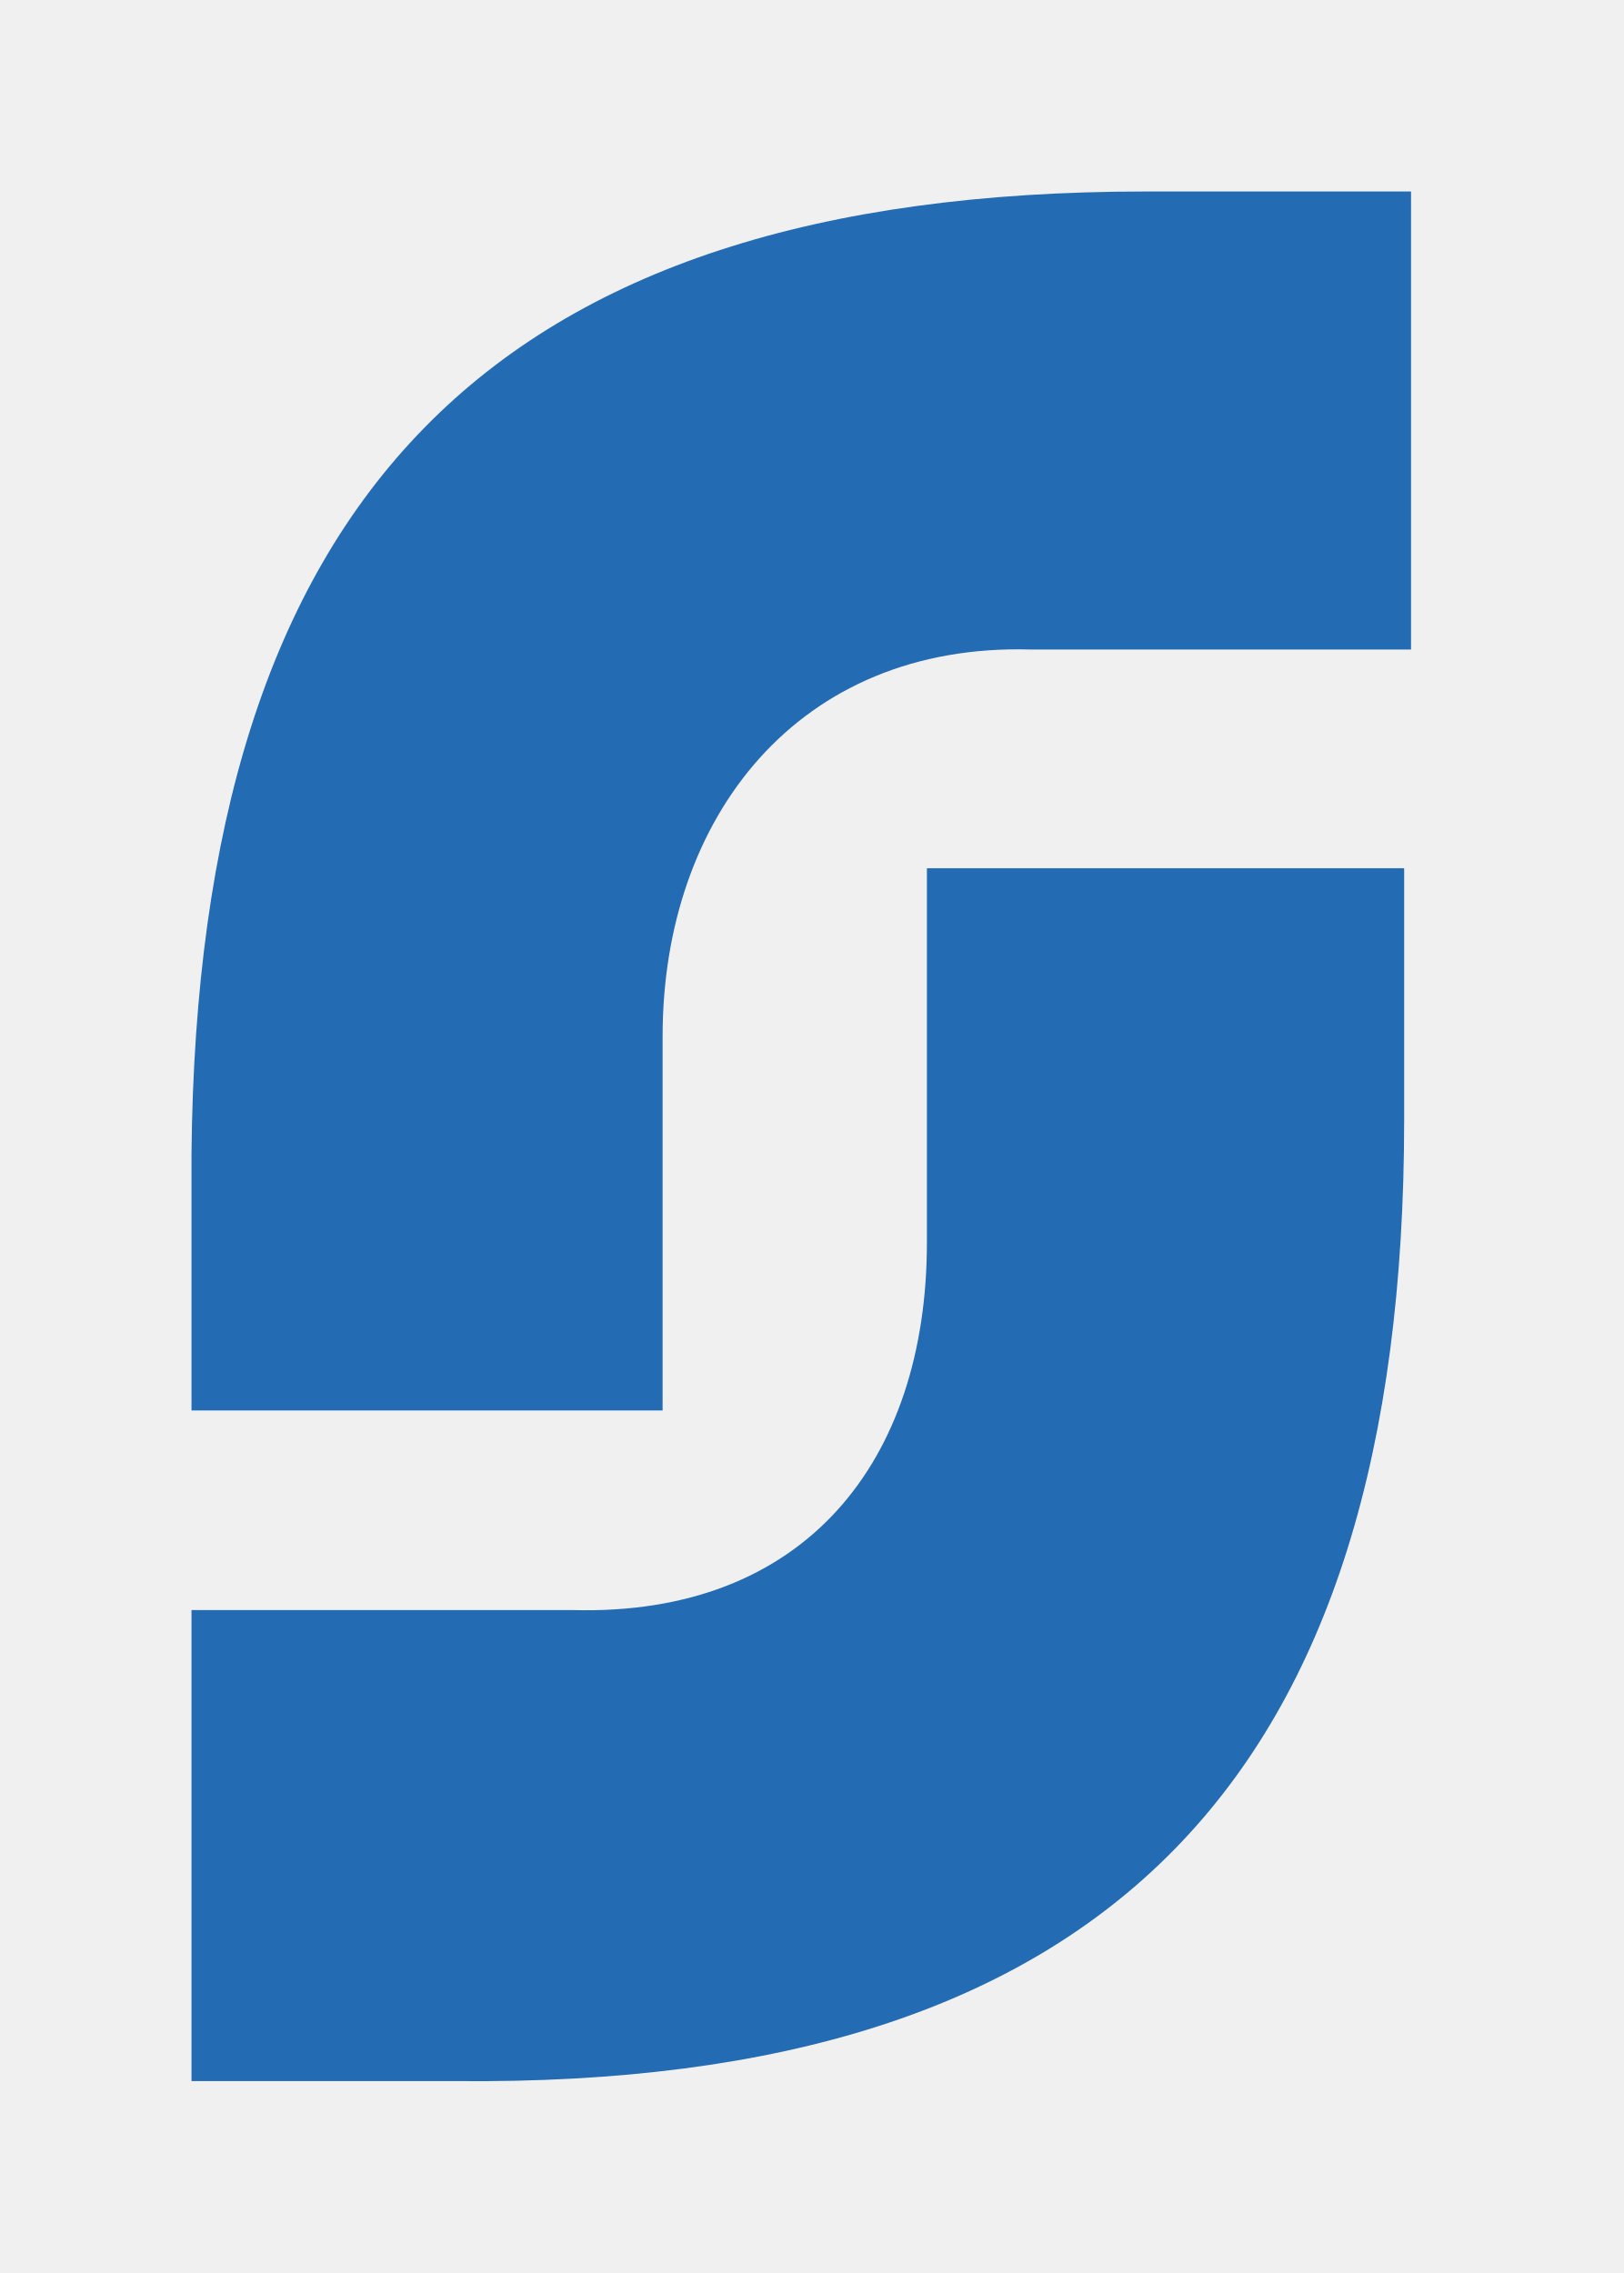
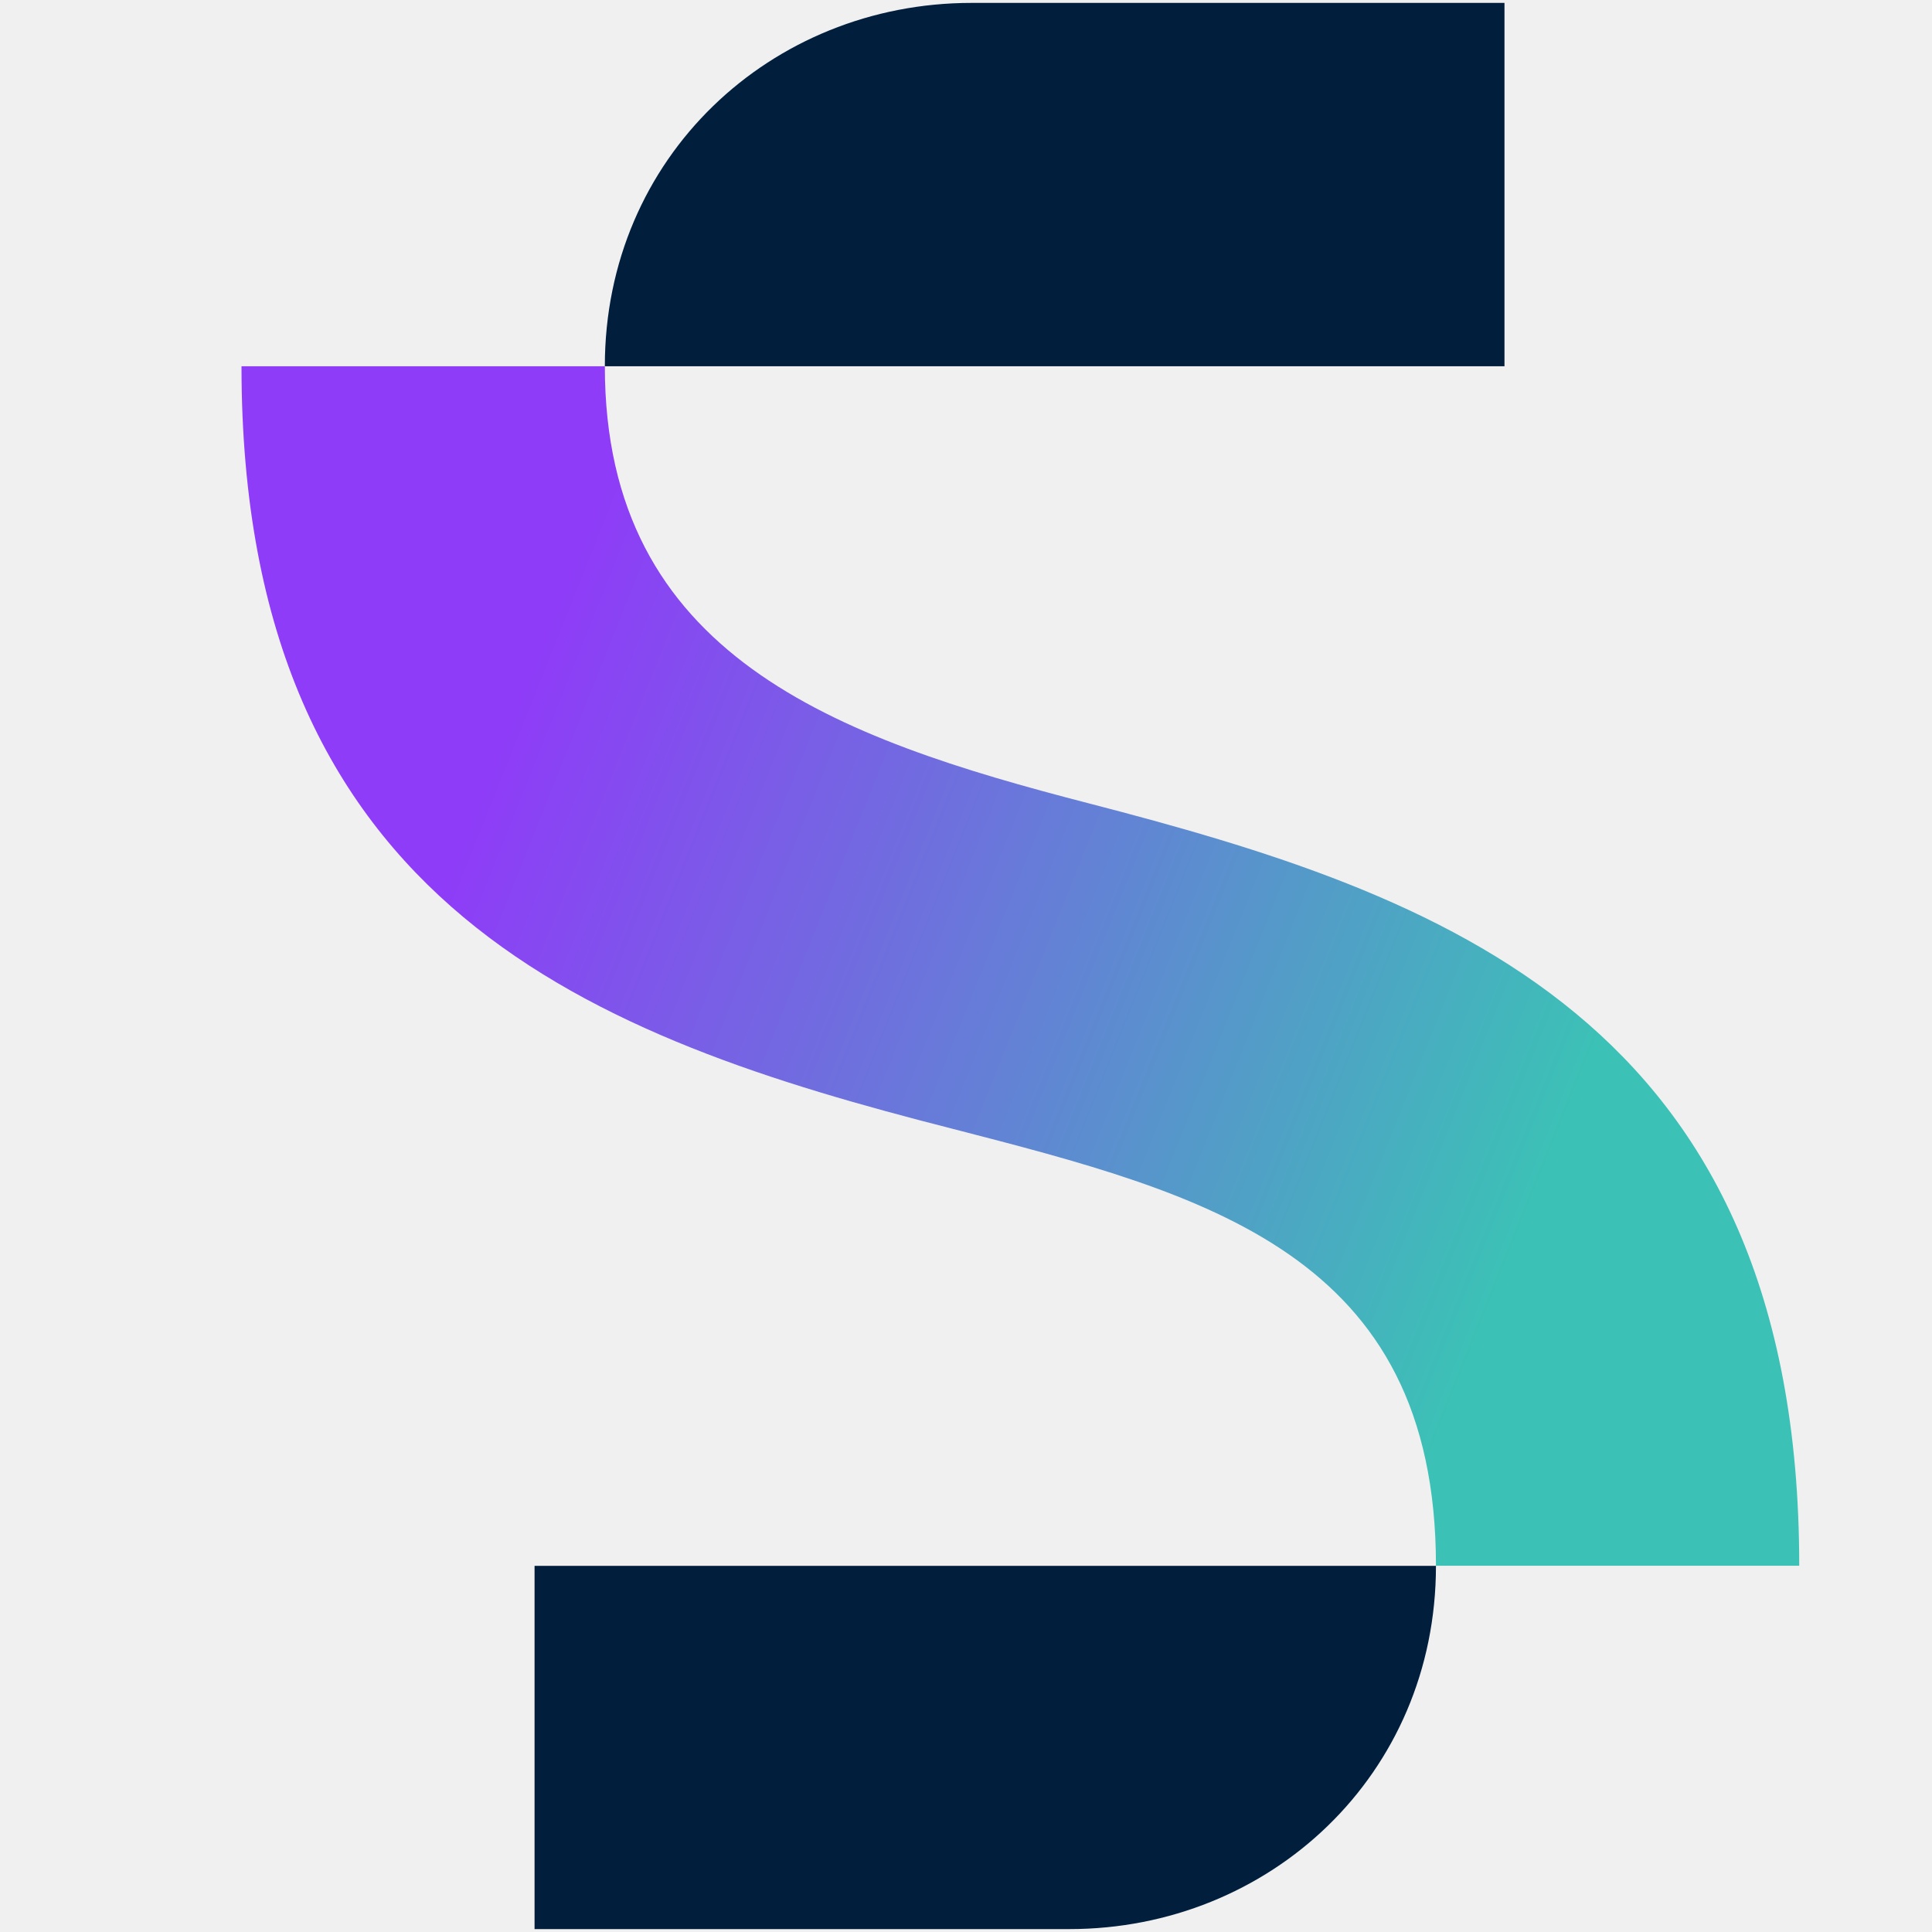
- <svg xmlns="http://www.w3.org/2000/svg" xmlns:xlink="http://www.w3.org/1999/xlink" viewBox="0 0 54.969 76.969" fill="#fff" fill-rule="evenodd" stroke="#000" stroke-linecap="round" stroke-linejoin="round">
-   <use xlink:href="#A" x="6.484" y="6.484" />
-   <symbol id="A" overflow="visible">
-     <path d="M41.292 0v15.51H28.401c-7.859-.22-12.45 5.68-12.45 13.098v12.67H0v-8.728C.221 10.479 10.038 0 32.318 0zM0 63.987V48.036h12.891c7.859.22 12.009-5.019 12.009-12.45v-12.67h16.159v8.52c0 22.28-10.051 32.759-32.11 32.551z" stroke="none" fill="#236bb3" />
-   </symbol>
+ <svg xmlns="http://www.w3.org/2000/svg" height="32.0pt" stroke-miterlimit="10" style="fill-rule:nonzero;clip-rule:evenodd;stroke-linecap:round;stroke-linejoin:round;" version="1.1" viewBox="0 0 32 32" width="32.0pt" xml:space="preserve">
+   <defs>
+     <linearGradient gradientTransform="matrix(29.0074 12.3128 -12.3128 29.0074 2.39696 9.84321)" gradientUnits="userSpaceOnUse" id="LinearGradient" x1="0" x2="1" y1="0" y2="0">
+       <stop offset="0" stop-color="#8e3cf7" />
+       <stop offset="0.2" stop-color="#8e3cf7" />
+       <stop offset="0.8" stop-color="#3cc1b6" />
+       <stop offset="1" stop-color="#3cc1b6" />
+     </linearGradient>
+   </defs>
+   <clipPath id="ArtboardFrame">
+     <rect height="32" width="32" x="0" y="0" />
+   </clipPath>
+   <g clip-path="url(#ArtboardFrame)" id="Layer-1">
+     <g opacity="1">
+       <clipPath clip-rule="nonzero" id="ClipPath">
+         <path d="M4 0L145.958 0L145.958 32L4 32L4 0Z" />
+       </clipPath>
+       <g clip-path="url(#ClipPath)">
+         <path d="M18.022 13.303C13.85 12.225 10.018 10.862 10.018 6.066L4 6.066C4 15.063 9.876 17.192 15.78 18.697C19.952 19.775 23.784 20.748 23.784 25.934L29.801 25.934C29.801 16.859 23.841 14.809 18.022 13.303Z" fill="url(#LinearGradient)" fill-rule="nonzero" opacity="1" stroke="none" />
+         <path d="M8.854 31.952L17.709 31.952C21.03 31.952 23.784 29.398 23.784 25.935L8.854 25.935L8.854 31.952Z" fill="#011f3d" fill-rule="nonzero" opacity="1" stroke="none" />
+         <path d="M24.919 0.048L16.092 0.048C12.771 0.048 10.018 2.602 10.018 6.066L24.919 6.066L24.919 0.048Z" fill="#011f3d" fill-rule="nonzero" opacity="1" stroke="none" />
+       </g>
+     </g>
+   </g>
</svg>
